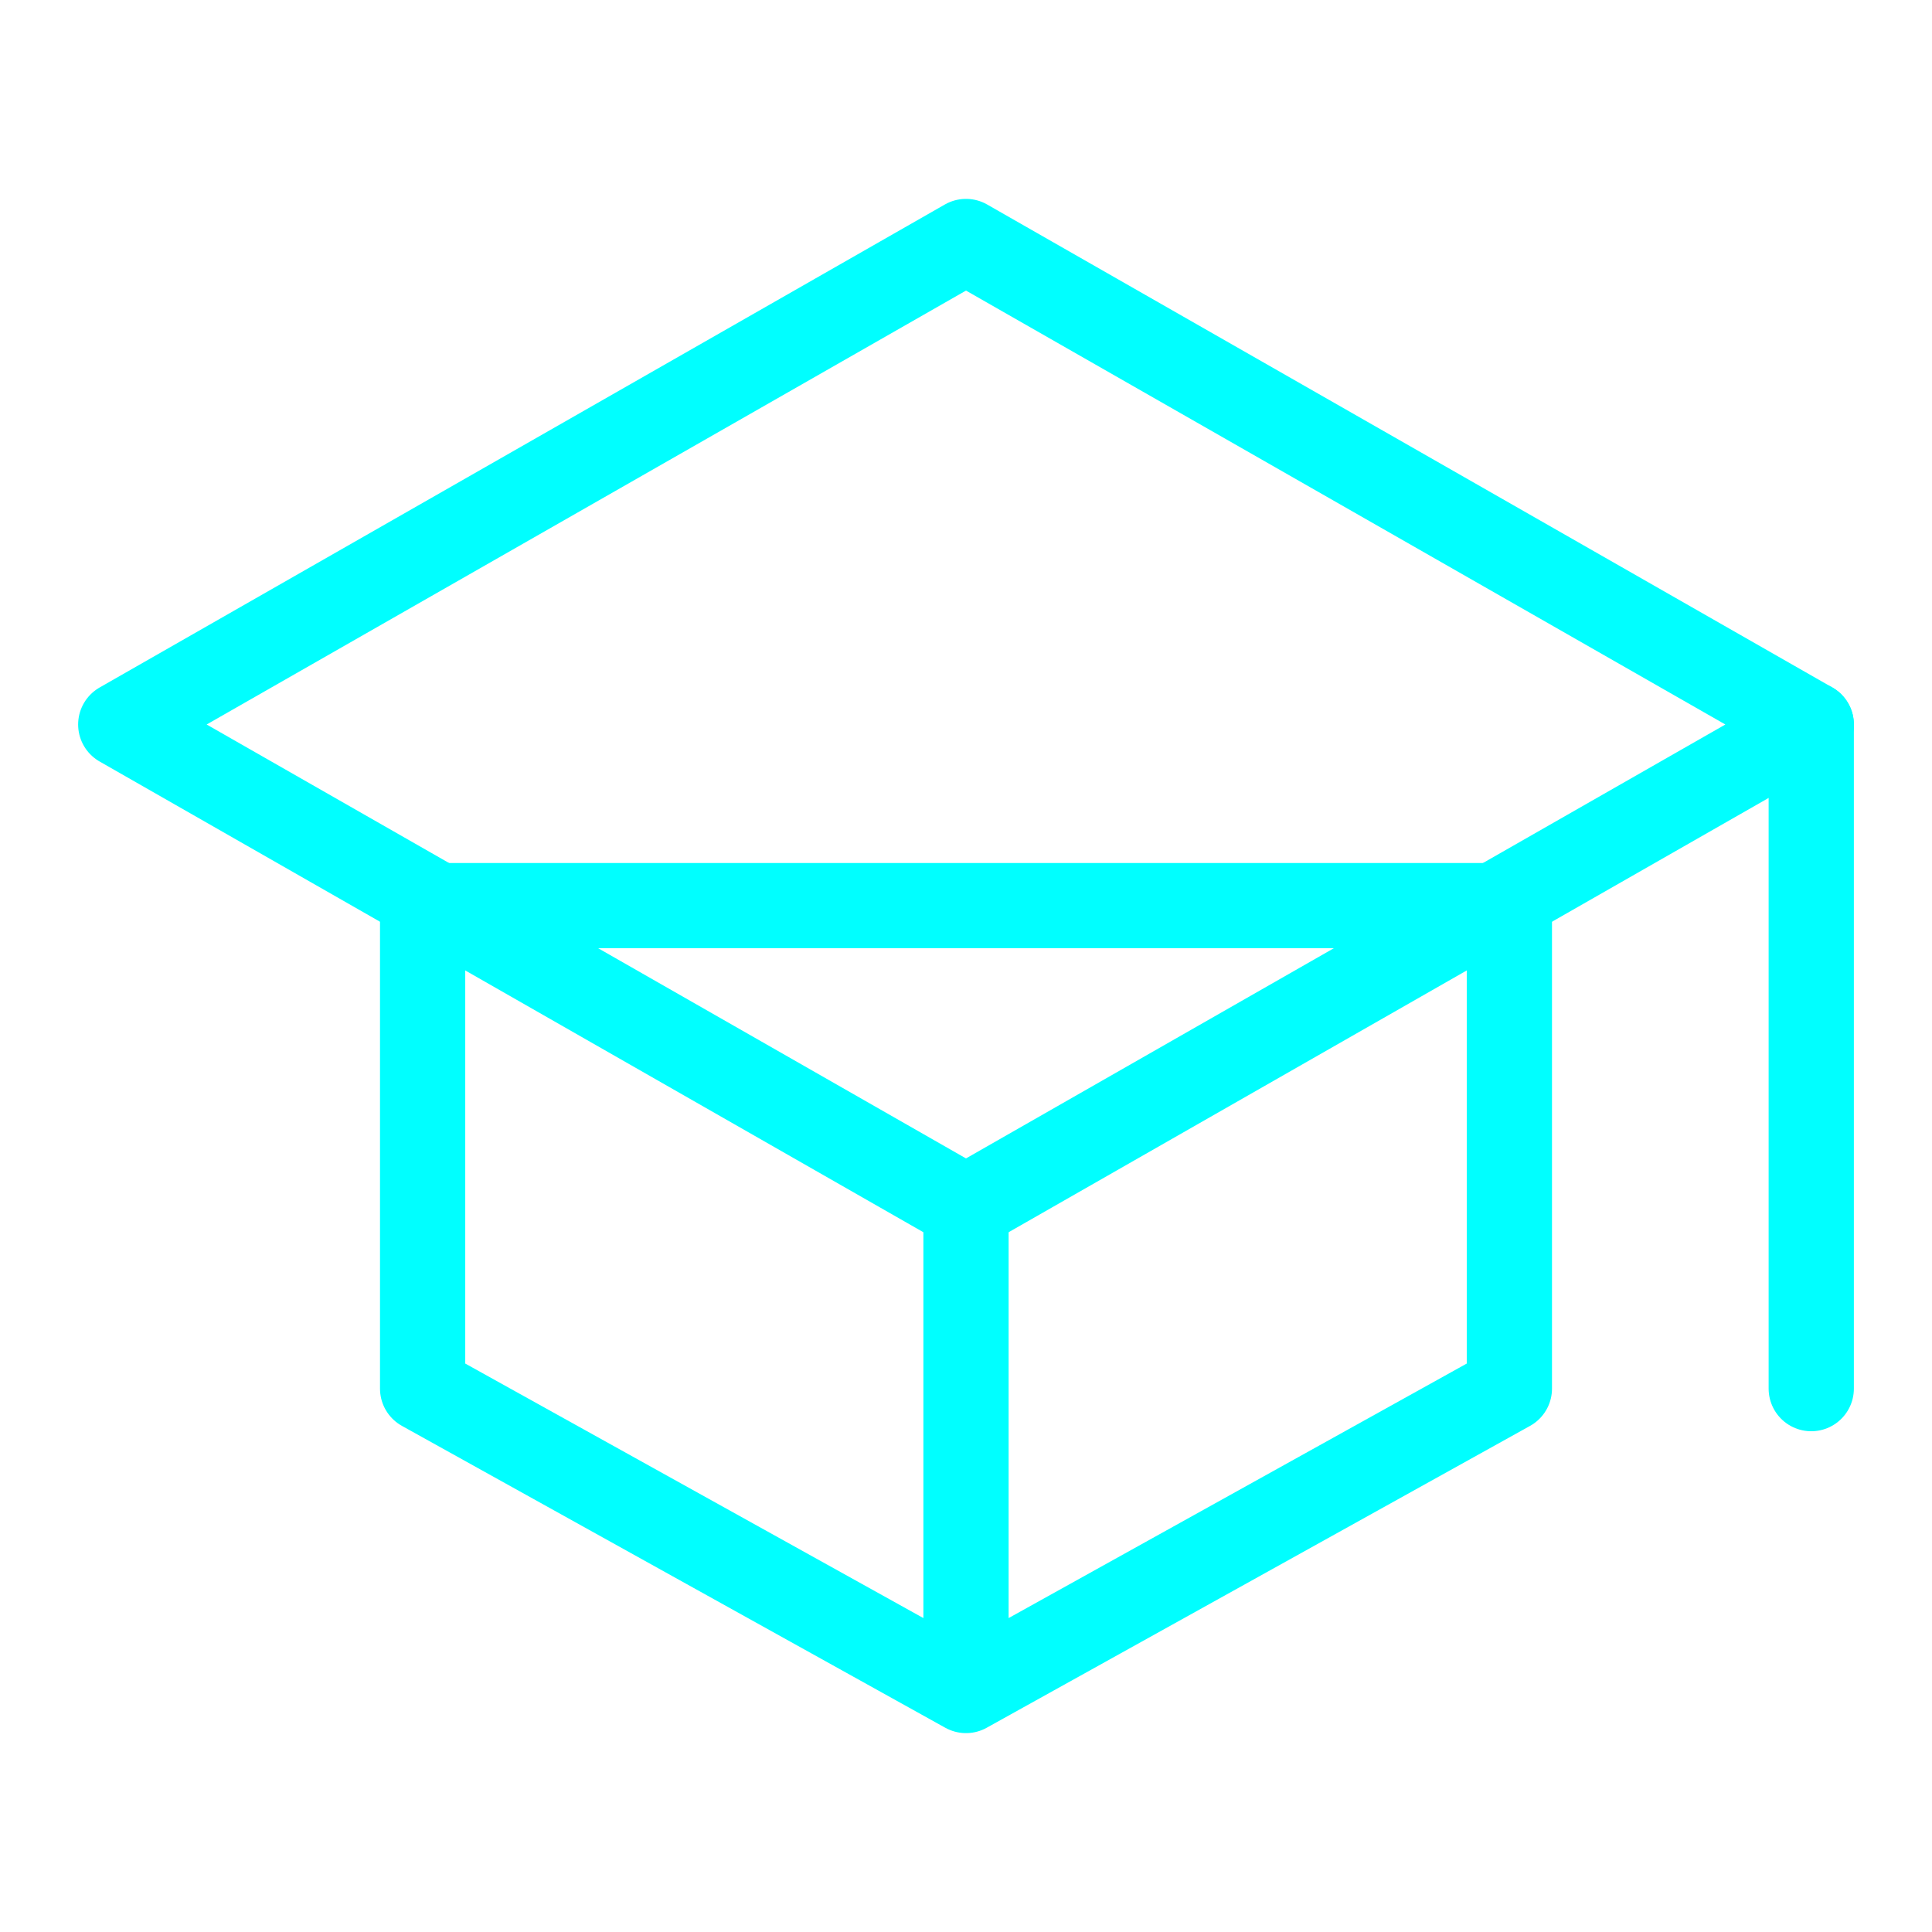
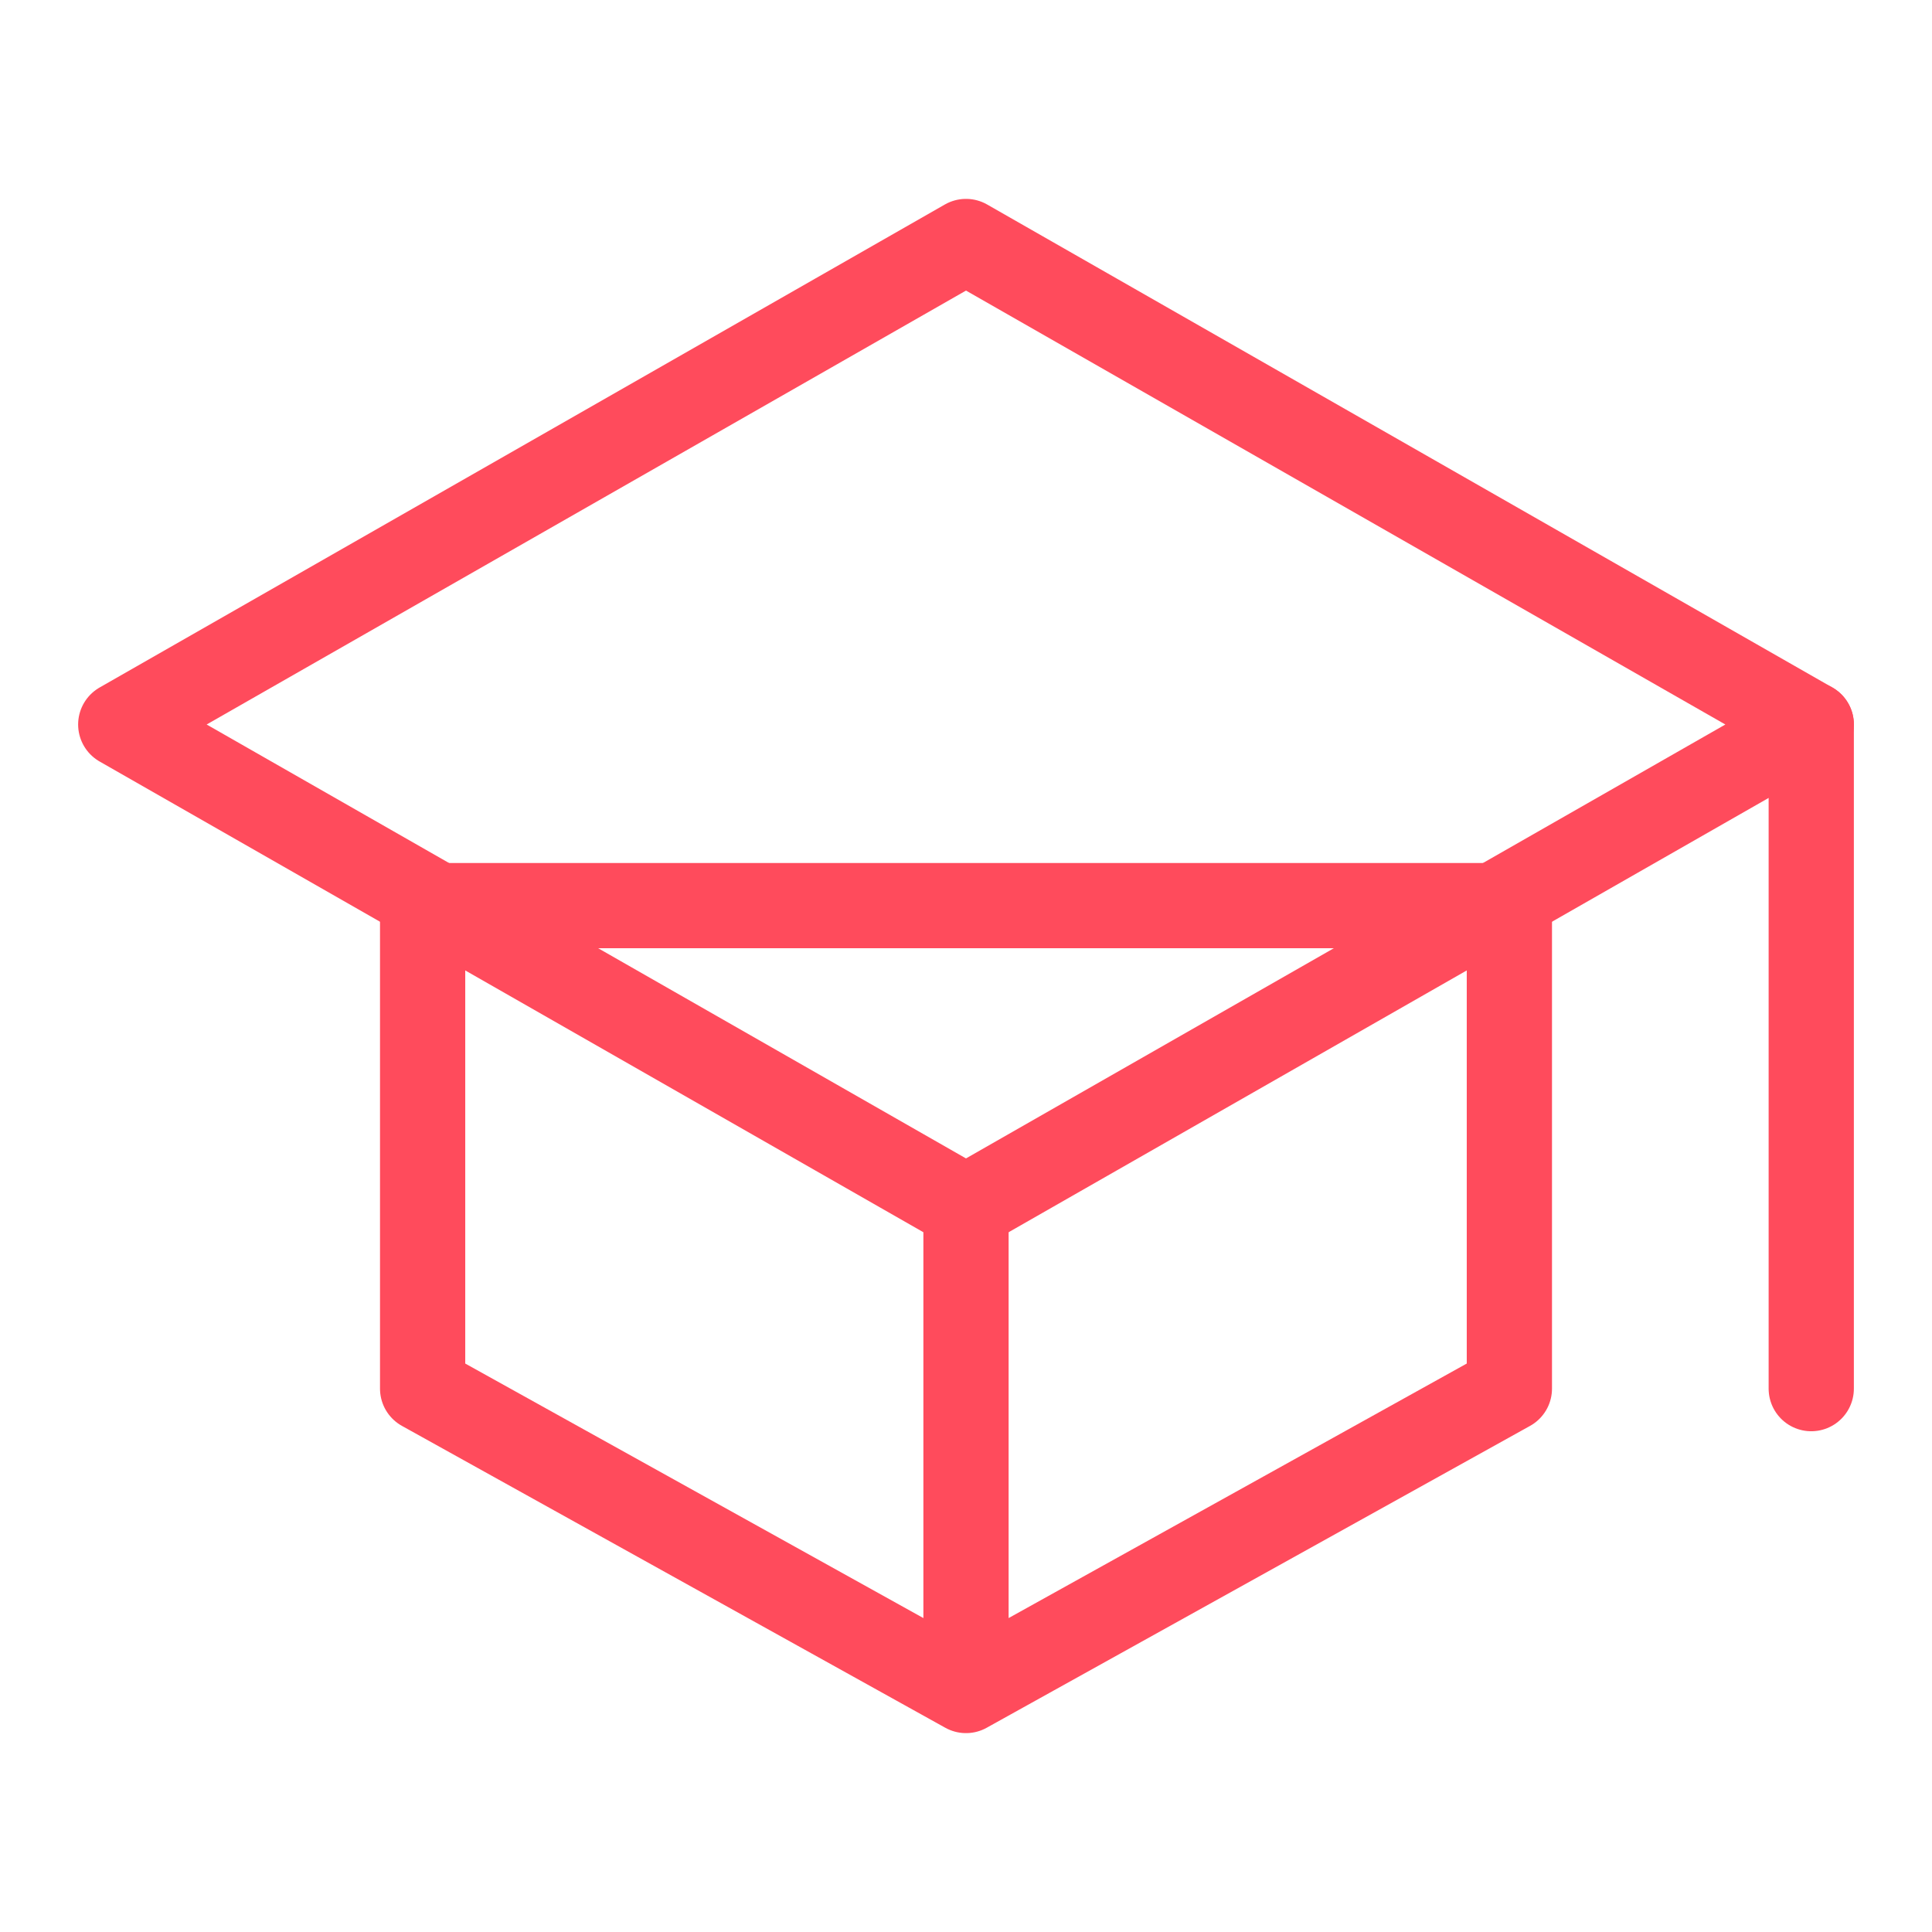
<svg xmlns="http://www.w3.org/2000/svg" width="68" height="68" viewBox="0 0 68 68" fill="none">
-   <path d="M4.25 25.5L34 8.5L63.75 25.5L34 42.5L4.25 25.5Z" stroke="#00FFFF" stroke-width="3" stroke-linecap="round" stroke-linejoin="round" />
-   <path d="M34 42.5V59.5M14.875 31.875V48.875L34 59.5L53.125 48.875V31.875H14.875ZM63.75 48.875V25.5V48.875Z" stroke="#00FFFF" stroke-width="3" stroke-linecap="round" stroke-linejoin="round" />
+   <path d="M4.25 25.5L34 8.5L63.75 25.5L34 42.5L4.25 25.5Z" stroke="#FF4B5C" stroke-width="3" stroke-linecap="round" stroke-linejoin="round" />
+   <path d="M34 42.5V59.5M14.875 31.875V48.875L34 59.5L53.125 48.875V31.875H14.875ZM63.75 48.875V25.5V48.875Z" stroke="#FF4B5C" stroke-width="3" stroke-linecap="round" stroke-linejoin="round" />
</svg>
